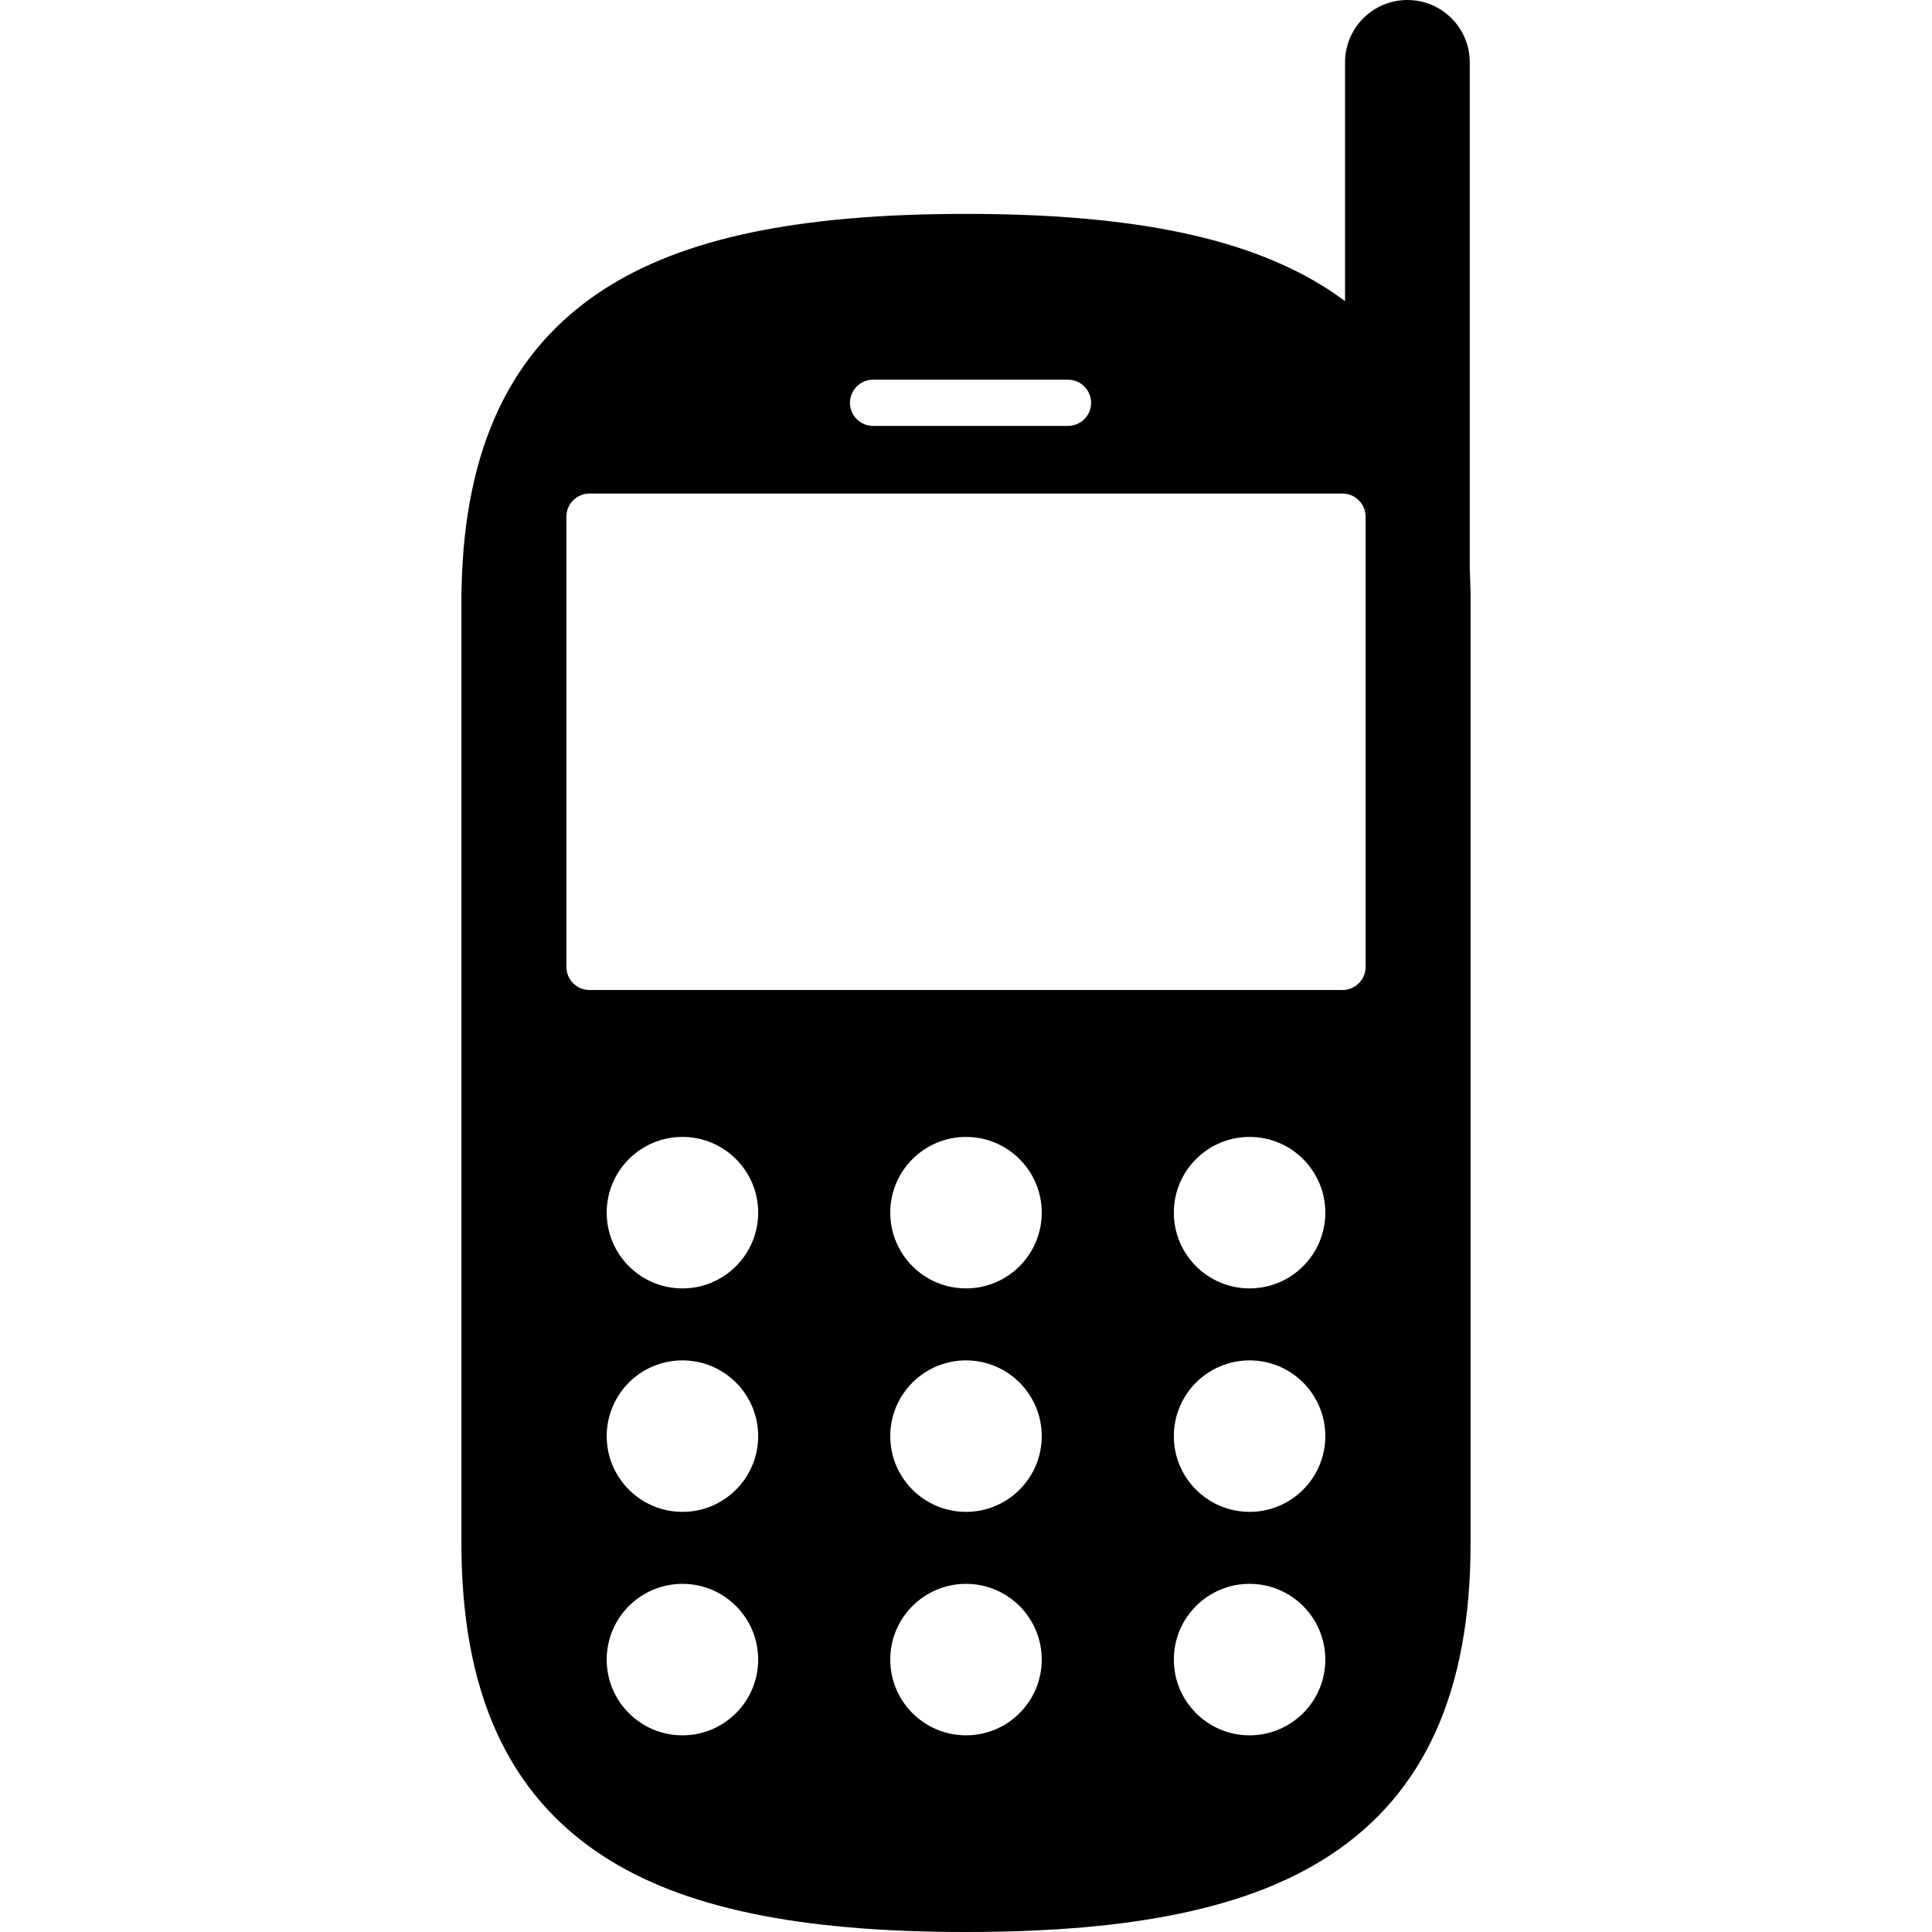
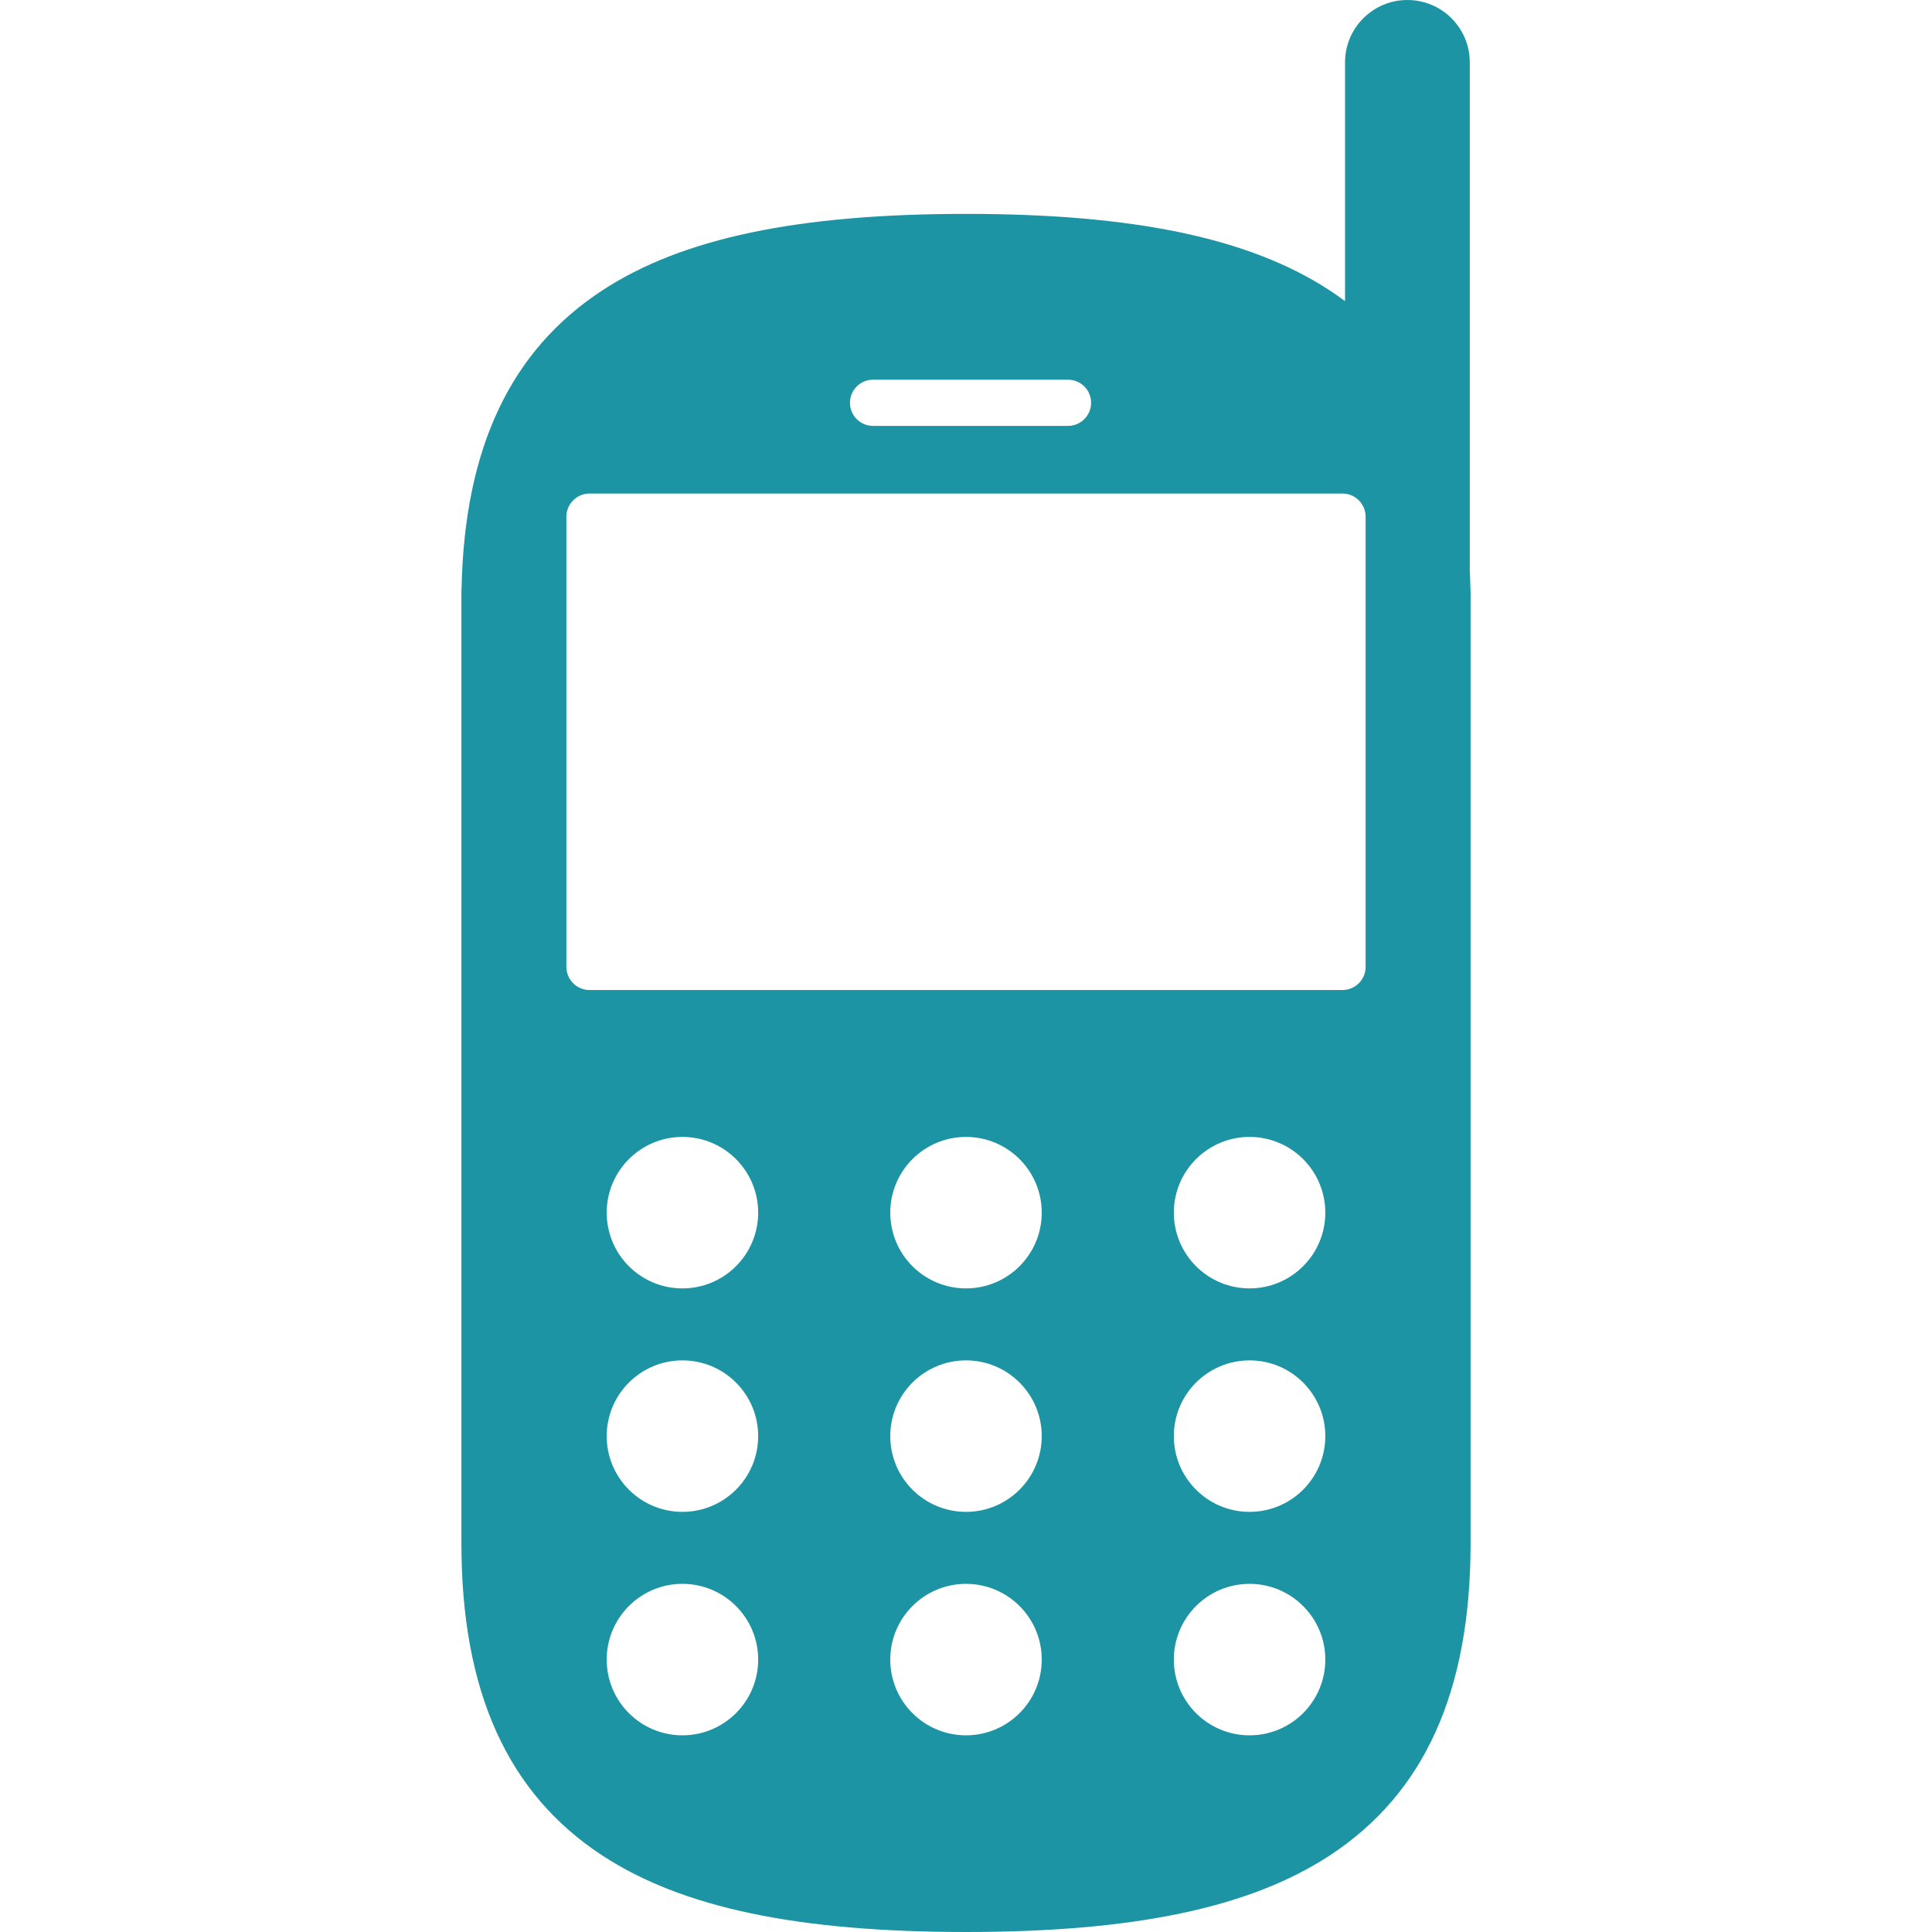
<svg xmlns="http://www.w3.org/2000/svg" version="1.1" id="Capa_1" x="0px" y="0px" viewBox="0 0 418.197 418.197" style="enable-background:new 0 0 418.197 418.197;" xml:space="preserve">
-   <path d="M318.288,127.397c-0.027-1.353-0.08-2.681-0.144-3.998V13.5c0-7.456-6.044-13.5-13.5-13.5c-7.456,0-13.5,6.044-13.5,13.5  v51.682c-1.088-0.81-2.205-1.596-3.36-2.351c-17.263-11.28-42.265-16.534-78.685-16.534c-36.419,0-61.422,5.254-78.685,16.534  c-19.895,13.001-29.891,34.141-30.505,64.566c-0.006,0.202-0.031,0.4-0.031,0.604v2.415v2.112v178.873v9.774v12.902  c0,32.051,9.988,54.158,30.536,67.585c17.262,11.28,42.265,16.534,78.684,16.534c36.42,0,61.423-5.254,78.685-16.534  c20.547-13.427,30.535-35.534,30.535-67.585v-12.902v-9.774V132.528v-2.112v-2.415C318.319,127.797,318.294,127.599,318.288,127.397  z M188.981,82.189h42.196c2.761,0,5,2.238,5,5c0,2.762-2.239,5-5,5h-42.196c-2.761,0-5-2.238-5-5  C183.981,84.428,186.219,82.189,188.981,82.189z M147.718,375.625c-9.054,0-16.394-7.34-16.394-16.394s7.34-16.394,16.394-16.394  s16.394,7.34,16.394,16.394S156.772,375.625,147.718,375.625z M147.718,327.254c-9.054,0-16.394-7.34-16.394-16.394  s7.34-16.394,16.394-16.394s16.394,7.34,16.394,16.394S156.772,327.254,147.718,327.254z M147.718,278.884  c-9.054,0-16.394-7.34-16.394-16.394c0-9.054,7.34-16.394,16.394-16.394s16.394,7.34,16.394,16.394  C164.112,271.544,156.772,278.884,147.718,278.884z M209.099,375.625c-9.054,0-16.394-7.34-16.394-16.394s7.34-16.394,16.394-16.394  c9.054,0,16.394,7.34,16.394,16.394S218.153,375.625,209.099,375.625z M209.099,327.254c-9.054,0-16.394-7.34-16.394-16.394  s7.34-16.394,16.394-16.394c9.054,0,16.394,7.34,16.394,16.394S218.153,327.254,209.099,327.254z M209.099,278.884  c-9.054,0-16.394-7.34-16.394-16.394c0-9.054,7.34-16.394,16.394-16.394c9.054,0,16.394,7.34,16.394,16.394  C225.493,271.544,218.153,278.884,209.099,278.884z M270.48,375.625c-9.054,0-16.394-7.34-16.394-16.394s7.34-16.394,16.394-16.394  s16.394,7.34,16.394,16.394S279.534,375.625,270.48,375.625z M270.48,327.254c-9.054,0-16.394-7.34-16.394-16.394  s7.34-16.394,16.394-16.394s16.394,7.34,16.394,16.394S279.534,327.254,270.48,327.254z M270.48,278.884  c-9.054,0-16.394-7.34-16.394-16.394c0-9.054,7.34-16.394,16.394-16.394s16.394,7.34,16.394,16.394  C286.874,271.544,279.534,278.884,270.48,278.884z M295.599,209.298c0,2.75-2.25,5-5,5H127.599c-2.75,0-5-2.25-5-5v-97.466  c0-2.75,2.25-5,5-5h162.999c2.75,0,5,2.25,5,5V209.298z" />
-   <g>
+   <defs id="defs37" />
+   <path d="M318.288,127.397c-0.027-1.353-0.08-2.681-0.144-3.998V13.5c0-7.456-6.044-13.5-13.5-13.5c-7.456,0-13.5,6.044-13.5,13.5  v51.682c-1.088-0.81-2.205-1.596-3.36-2.351c-17.263-11.28-42.265-16.534-78.685-16.534c-36.419,0-61.422,5.254-78.685,16.534  c-19.895,13.001-29.891,34.141-30.505,64.566c-0.006,0.202-0.031,0.4-0.031,0.604v2.415v2.112v178.873v9.774v12.902  c0,32.051,9.988,54.158,30.536,67.585c17.262,11.28,42.265,16.534,78.684,16.534c36.42,0,61.423-5.254,78.685-16.534  c20.547-13.427,30.535-35.534,30.535-67.585v-12.902v-9.774V132.528v-2.112v-2.415C318.319,127.797,318.294,127.599,318.288,127.397  z M188.981,82.189h42.196c2.761,0,5,2.238,5,5c0,2.762-2.239,5-5,5h-42.196c-2.761,0-5-2.238-5-5  C183.981,84.428,186.219,82.189,188.981,82.189z M147.718,375.625c-9.054,0-16.394-7.34-16.394-16.394s7.34-16.394,16.394-16.394  s16.394,7.34,16.394,16.394S156.772,375.625,147.718,375.625z M147.718,327.254c-9.054,0-16.394-7.34-16.394-16.394  s7.34-16.394,16.394-16.394s16.394,7.34,16.394,16.394S156.772,327.254,147.718,327.254z M147.718,278.884  c-9.054,0-16.394-7.34-16.394-16.394c0-9.054,7.34-16.394,16.394-16.394s16.394,7.34,16.394,16.394  C164.112,271.544,156.772,278.884,147.718,278.884z M209.099,375.625c-9.054,0-16.394-7.34-16.394-16.394s7.34-16.394,16.394-16.394  c9.054,0,16.394,7.34,16.394,16.394S218.153,375.625,209.099,375.625z M209.099,327.254c-9.054,0-16.394-7.34-16.394-16.394  s7.34-16.394,16.394-16.394c9.054,0,16.394,7.34,16.394,16.394S218.153,327.254,209.099,327.254z M209.099,278.884  c-9.054,0-16.394-7.34-16.394-16.394c0-9.054,7.34-16.394,16.394-16.394c9.054,0,16.394,7.34,16.394,16.394  C225.493,271.544,218.153,278.884,209.099,278.884z M270.48,375.625c-9.054,0-16.394-7.34-16.394-16.394s7.34-16.394,16.394-16.394  s16.394,7.34,16.394,16.394S279.534,375.625,270.48,375.625z M270.48,327.254c-9.054,0-16.394-7.34-16.394-16.394  s7.34-16.394,16.394-16.394s16.394,7.34,16.394,16.394S279.534,327.254,270.48,327.254z M270.48,278.884  c-9.054,0-16.394-7.34-16.394-16.394c0-9.054,7.34-16.394,16.394-16.394s16.394,7.34,16.394,16.394  C286.874,271.544,279.534,278.884,270.48,278.884z M295.599,209.298c0,2.75-2.25,5-5,5H127.599c-2.75,0-5-2.25-5-5v-97.466  c0-2.75,2.25-5,5-5h162.999c2.75,0,5,2.25,5,5V209.298z" id="path2" style="fill:#1d94a4;fill-opacity:1" />
+   <g id="g4">
</g>
-   <g>
+   <g id="g6">
</g>
-   <g>
+   <g id="g8">
</g>
-   <g>
+   <g id="g10">
</g>
-   <g>
+   <g id="g12">
</g>
-   <g>
+   <g id="g14">
</g>
-   <g>
+   <g id="g16">
</g>
-   <g>
+   <g id="g18">
</g>
-   <g>
+   <g id="g20">
</g>
-   <g>
+   <g id="g22">
</g>
-   <g>
+   <g id="g24">
</g>
-   <g>
+   <g id="g26">
</g>
-   <g>
+   <g id="g28">
</g>
-   <g>
+   <g id="g30">
</g>
-   <g>
+   <g id="g32">
</g>
</svg>
